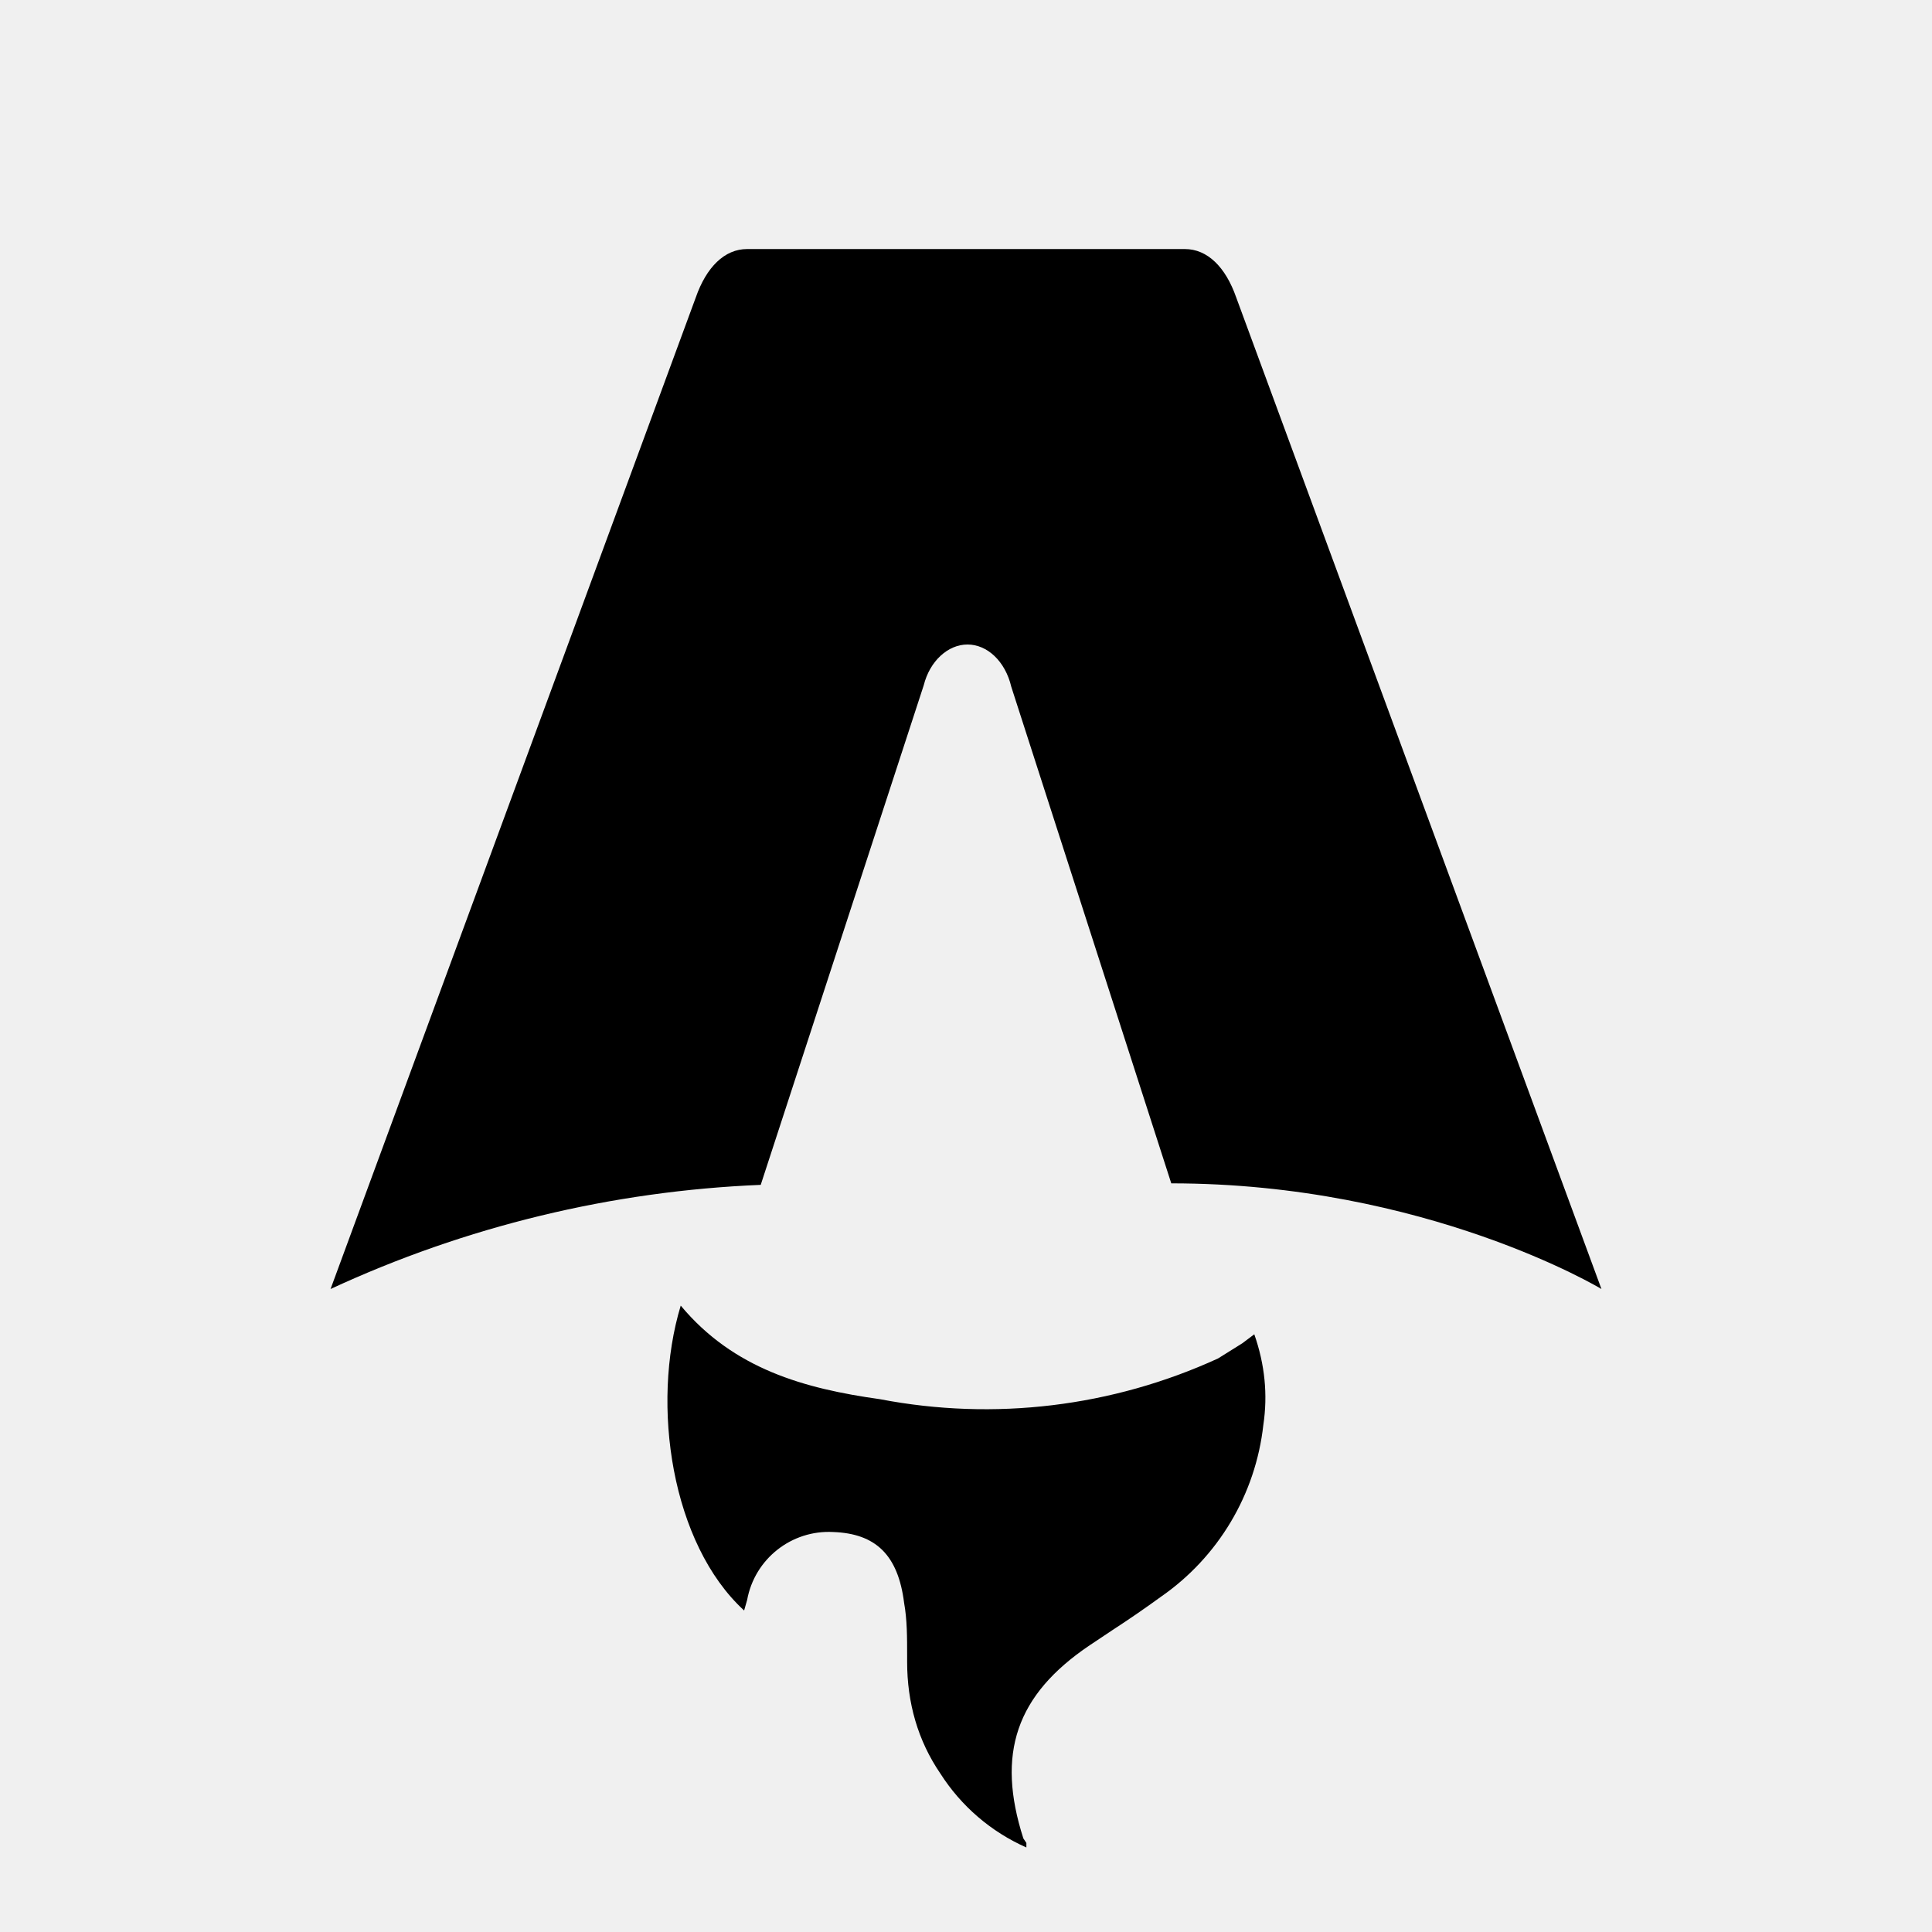
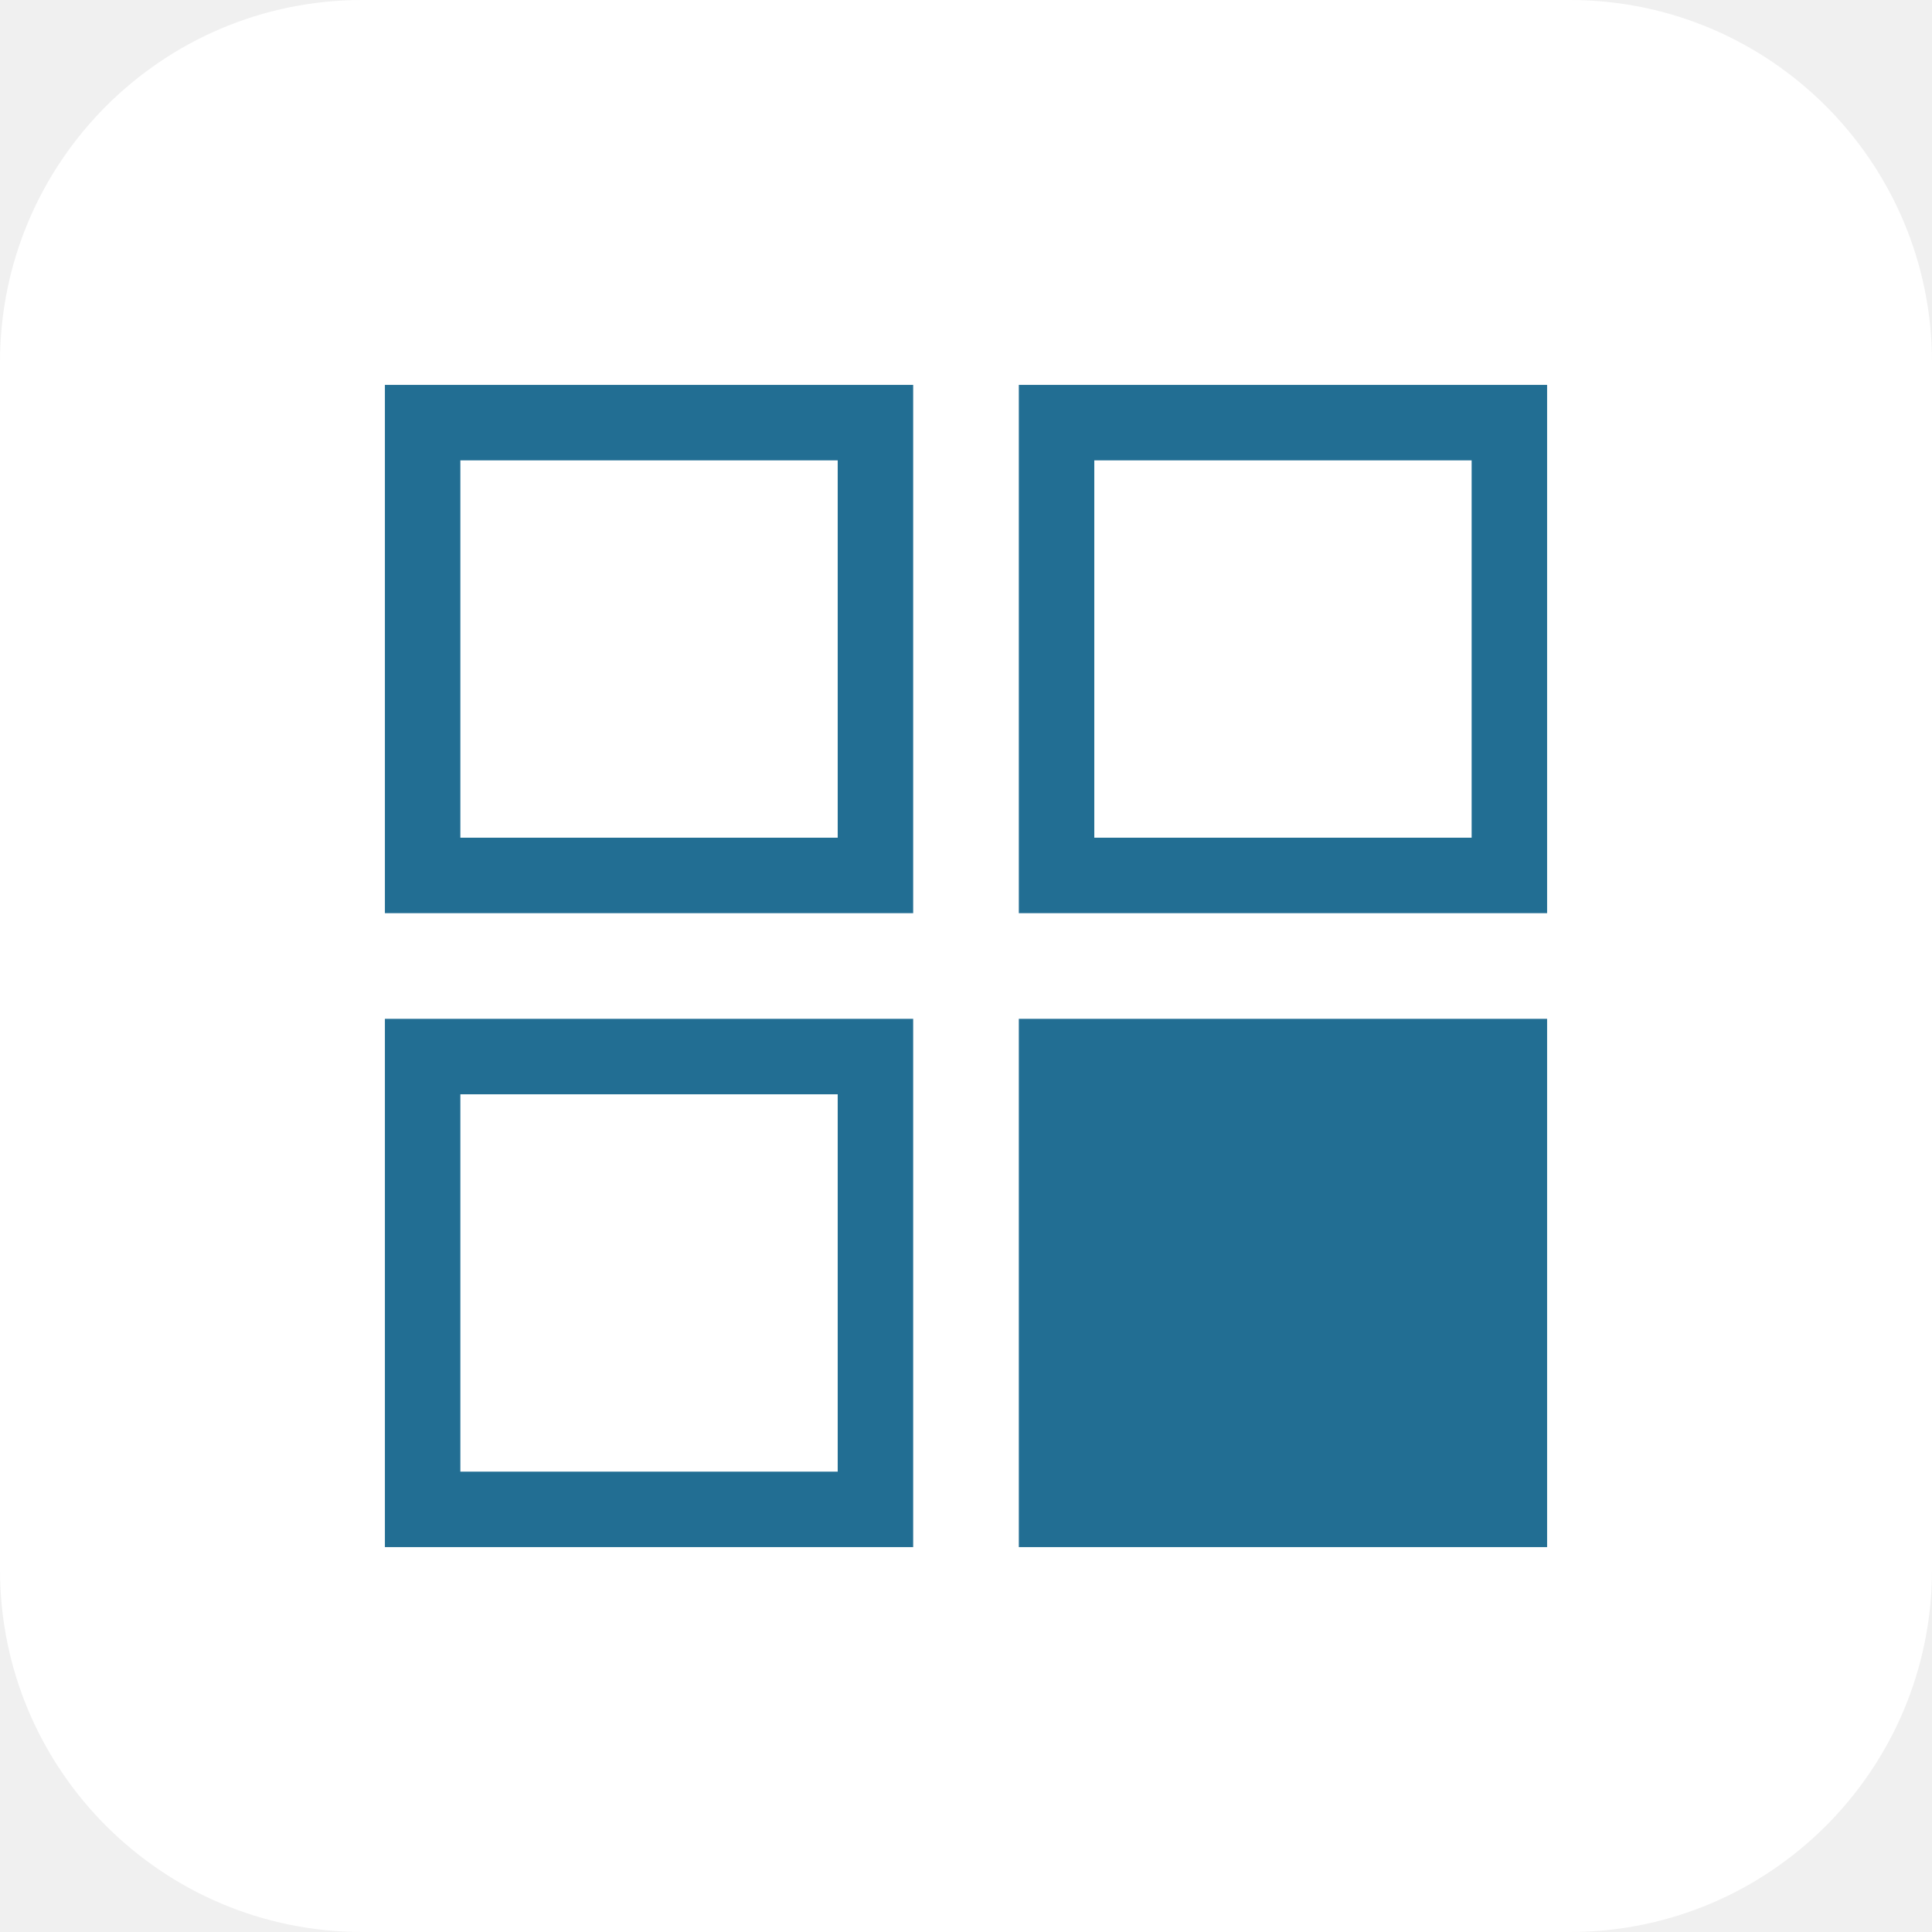
- <svg xmlns="http://www.w3.org/2000/svg" fill="none" viewBox="0 0 128 128">
-   <path d="M50.4 78.5a75.1 75.1 0 0 0-28.5 6.9l24.2-65.7c.7-2 1.9-3.2 3.4-3.2h29c1.5 0 2.7 1.2 3.4 3.2l24.2 65.7s-11.6-7-28.5-7L67 45.5c-.4-1.7-1.6-2.8-2.9-2.8-1.3 0-2.5 1.1-2.9 2.7L50.4 78.5Zm-1.1 28.2Zm-4.2-20.2c-2 6.6-.6 15.8 4.2 20.2a17.5 17.5 0 0 1 .2-.7 5.5 5.5 0 0 1 5.7-4.5c2.8.1 4.3 1.5 4.7 4.7.2 1.1.2 2.3.2 3.5v.4c0 2.7.7 5.2 2.2 7.4a13 13 0 0 0 5.7 4.9v-.3l-.2-.3c-1.8-5.6-.5-9.5 4.4-12.8l1.5-1a73 73 0 0 0 3.2-2.2 16 16 0 0 0 6.8-11.4c.3-2 .1-4-.6-6l-.8.6-1.6 1a37 37 0 0 1-22.4 2.7c-5-.7-9.7-2-13.2-6.2Z" />
-   <style>
-         path { fill: #000; }
-         @media (prefers-color-scheme: dark) {
-             path { fill: #FFF; }
-         }
-     </style>
+ <svg xmlns="http://www.w3.org/2000/svg" viewBox="0 0 64 64">
+   <rect width="64" height="64" rx="12" fill="#ffffff" />
+   <g stroke="#226e93" stroke-width="2.5">
+     <path d="M14 14h15v15H14zM35 14h15v15H35zM14 35h15v15H14z" fill="none" />
+     <path d="M35 35h15v15H35z" fill="#226e93" />
+   </g>
</svg>
